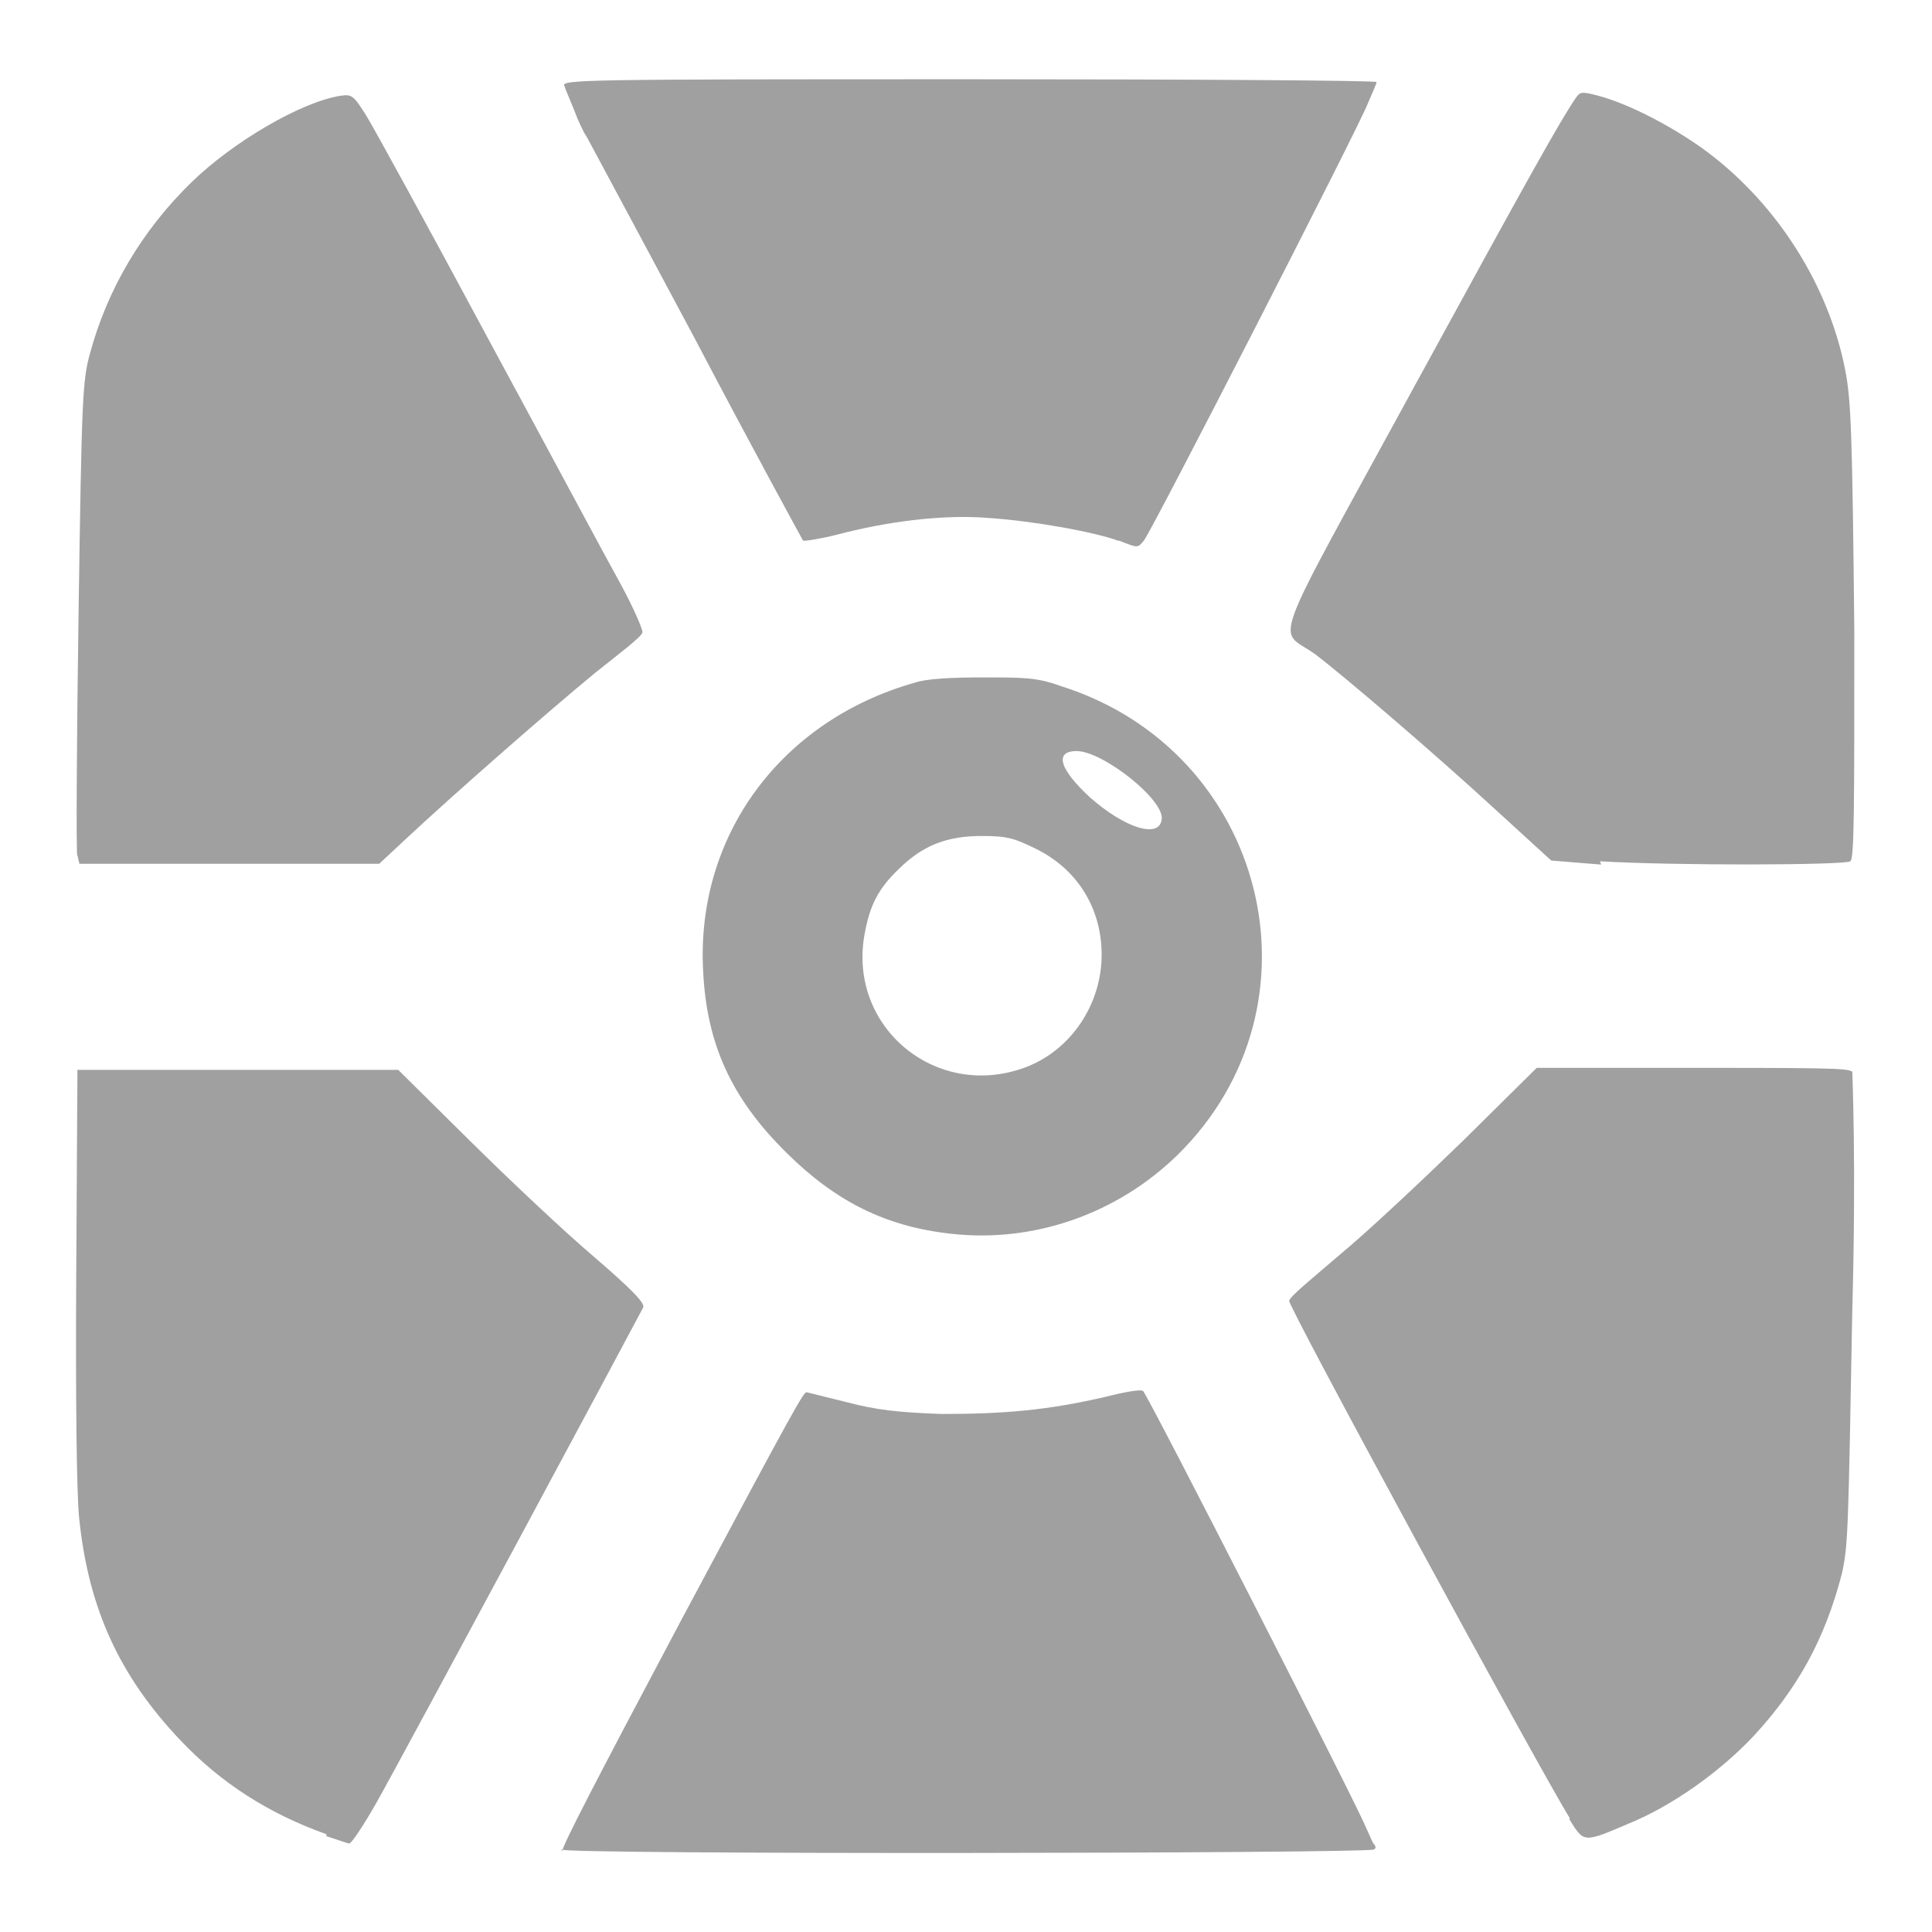
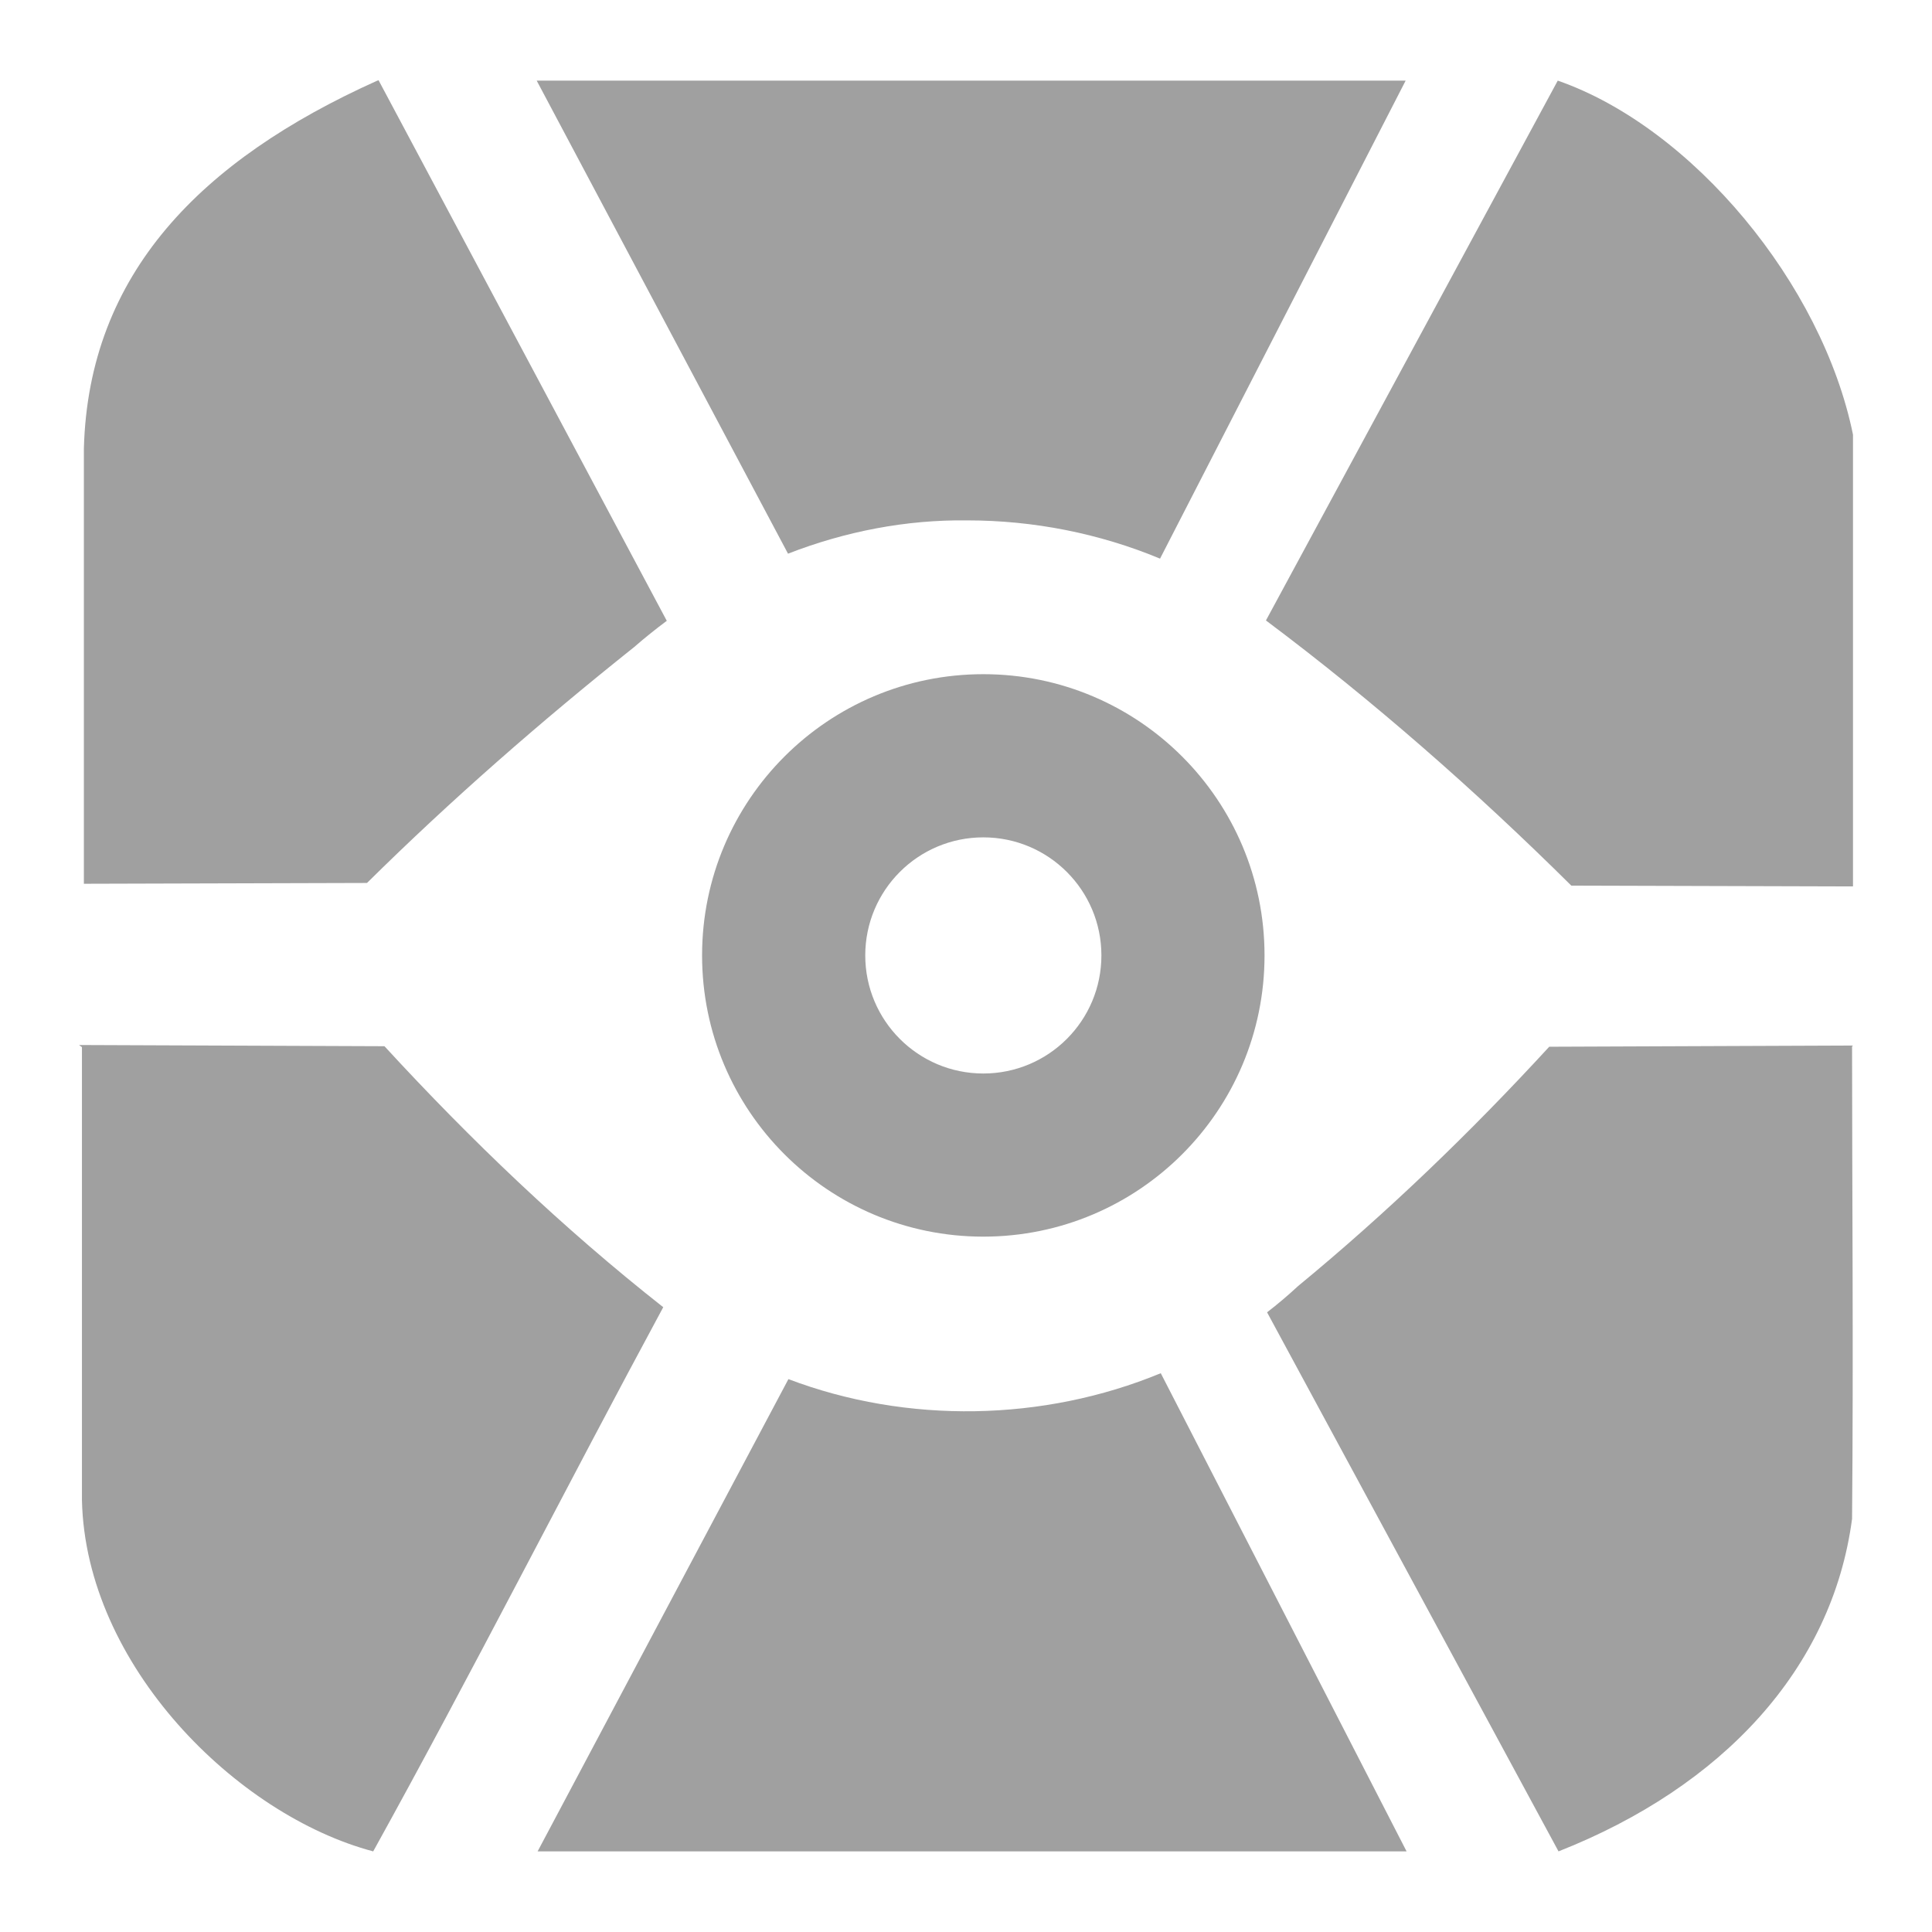
<svg xmlns="http://www.w3.org/2000/svg" xmlns:xlink="http://www.w3.org/1999/xlink" width="48" height="48">
  <defs id="acyl-settings">
    <linearGradient id="acyl-gradient" x1="0%" x2="0%" y1="0%" y2="100%">
      <stop offset="100%" style="stop-color:#A0A0A0;stop-opacity:1" />
    </linearGradient>
    <g id="acyl-filter">
  </g>
    <g id="acyl-drawing">
-       <path d="m 13.97,45.99 c 0,-0.13 0.8,-1.68 2.94,-5.71 2.85,-5.34 3.05,-5.69 3.13,-5.69 0,0 0.49,0.12 1.01,0.25 0.72,0.19 1.26,0.25 2.34,0.29 1.6,0 2.64,-0.1 4.01,-0.41 0.55,-0.14 0.95,-0.21 1,-0.16 0.15,0.16 5.42,10.49 5.53,10.83 0.1,0.2 0.16,0.38 0.2,0.42 0,0 0.1,0.1 0,0.14 -0.1,0.1 -20.2,0.13 -20.2,0 z M 8.109,45.57 C 6.676,45.06 5.493,44.3 4.495,43.25 2.962,41.64 2.192,39.95 1.965,37.7 1.904,37.09 1.876,34.75 1.894,31.64 l 0.03,-5.06 3.986,-0 3.983,-0 1.779,1.76 c 0.99,0.98 2.36,2.27 3.08,2.88 0.94,0.81 1.27,1.15 1.23,1.26 -0.1,0.2 -5.92,11.05 -6.636,12.32 -0.313,0.55 -0.614,1 -0.667,1 -0.05,-0 -0.31,-0.1 -0.568,-0.18 z M 39,45.17 C 38.27,44 31.98,32.42 32.03,32.32 c 0,-0.1 0.6,-0.58 1.26,-1.15 0.68,-0.56 2.04,-1.84 3.06,-2.83 l 1.83,-1.81 2.78,-0 c 4.41,-0 4.96,-0 5.06,0.1 0,0.1 0.1,2.28 0,5.9 -0.1,5.45 -0.1,5.86 -0.26,6.57 -0.42,1.62 -1.09,2.84 -2.2,4.04 -0.85,0.9 -2.03,1.73 -3.08,2.16 -1.15,0.49 -1.12,0.49 -1.49,-0.1 z M 23.61,30.65 c -1.61,-0.18 -2.85,-0.8 -4.07,-2.01 -1.36,-1.34 -1.98,-2.69 -2.07,-4.5 -0.19,-3.37 1.93,-6.24 5.26,-7.18 0.29,-0.1 0.93,-0.13 1.69,-0.13 1.01,0 1.34,0 1.92,0.21 5.12,1.6 6.71,7.92 2.92,11.65 -1.5,1.47 -3.59,2.2 -5.65,1.96 z m 1.86,-4.13 c 1.13,-0.42 1.9,-1.56 1.9,-2.8 0,-1.15 -0.6,-2.13 -1.65,-2.64 -0.53,-0.26 -0.71,-0.31 -1.33,-0.31 -0.88,0 -1.47,0.24 -2.06,0.82 -0.51,0.49 -0.72,0.9 -0.85,1.62 -0.42,2.31 1.78,4.13 3.99,3.31 z m 3.39,-6.15 c 0.1,-0.48 -1.46,-1.71 -2.11,-1.71 -0.57,0 -0.42,0.46 0.33,1.15 0.86,0.76 1.71,1.03 1.78,0.56 z m 10.92,1.11 -1.24,-0.1 -1.39,-1.27 c -1.5,-1.38 -3.73,-3.29 -4.48,-3.86 -0.94,-0.67 -1.21,0.1 2.44,-6.596 2.87,-5.255 3.67,-6.687 4.05,-7.235 0.1,-0.141 0.15,-0.146 0.55,-0.04 0.78,0.206 1.92,0.804 2.74,1.421 1.72,1.304 2.98,3.294 3.39,5.374 0.15,0.75 0.18,1.584 0.23,6.504 0,4.42 0,5.66 -0.1,5.72 -0.13,0.1 -4.44,0.11 -6.22,0 z M 1.919,21.26 C 1.891,21.14 1.905,18.45 1.951,15.28 2.031,9.863 2.048,9.469 2.234,8.786 2.668,7.184 3.522,5.738 4.738,4.547 5.789,3.518 7.5,2.523 8.47,2.378 c 0.275,-0.04 0.319,-0 0.633,0.5 0.186,0.299 1.557,2.801 3.037,5.56 1.49,2.752 2.96,5.502 3.29,6.092 0.32,0.59 0.55,1.13 0.53,1.18 -0,0.1 -0.58,0.53 -1.19,1.02 -1.19,0.98 -3.47,2.98 -4.64,4.07 l -0.708,0.66 -3.725,0 -3.724,0 -0.05,-0.21 z M 27.8,13.44 c -0.66,-0.24 -2.18,-0.5 -3.22,-0.57 -1.17,-0.1 -2.6,0.1 -3.77,0.41 -0.44,0.11 -0.82,0.17 -0.86,0.15 -0,-0 -1.24,-2.26 -2.65,-4.947 C 15.87,5.802 14.64,3.518 14.58,3.405 14.5,3.293 14.36,2.997 14.27,2.749 14.17,2.5 14.05,2.223 14.02,2.133 13.95,1.977 14.47,1.969 24.09,1.969 c 5.58,0 10.13,0.03 10.11,0.07 -0,0.04 -0.11,0.282 -0.22,0.539 -0.24,0.617 -5.38,10.642 -5.56,10.852 -0.16,0.19 -0.14,0.19 -0.62,0 z " id="path-main" />
+       <path d="m 13.334,2.003 6.244,11.753 c 1.416,-0.551 2.931,-0.848 4.459,-0.827 1.637,0 3.273,0.322 4.784,0.95 l 6.102,-11.876 z m 25.368,0 -7.25,13.412 c 2.67,2 5.204,4.226 7.587,6.588 l 6.998,0.02 0,-11.224 C 45.275,7.054 42.048,3.168 38.702,2.003 Z M 9.351,2.014 C 5.003,3.973 2.2,6.795 2.084,11.143 l 0,10.814 7.034,-0.02 c 2.099,-2.075 4.326,-4.019 6.634,-5.858 0.262,-0.228 0.534,-0.447 0.814,-0.655 l -7.161,-13.431 0,0 z M 24.43,16.75 c -3.859,10e-5 -6.987,3.128 -6.987,6.987 10e-5,3.859 3.128,6.987 6.987,6.987 3.859,-10e-5 6.987,-3.128 6.987,-6.987 -10e-5,-3.859 -3.128,-6.987 -6.987,-6.987 z m 0,4.054 c 1.62,-4e-4 2.934,1.313 2.934,2.933 4e-4,1.621 -1.313,2.934 -2.934,2.934 -1.62,-2e-4 -2.933,-1.314 -2.933,-2.934 2e-4,-1.62 1.313,-2.933 2.933,-2.933 z m 21.606,5.172 -7.546,0.03 c -1.946,2.118 -4.02,4.118 -6.242,5.948 -0.247,0.229 -0.503,0.446 -0.768,0.65 l 7.241,13.393 c 4.072,-1.605 6.799,-4.533 7.293,-8.262 0.036,-4.068 0,-8.225 0,-11.734 z m -44,0.04 c 0,3.752 0,7.505 0,11.257 0.091,4.098 3.842,7.825 7.236,8.724 2.424,-4.377 4.815,-9.093 7.206,-13.52 -2.486,-1.956 -4.782,-4.152 -6.926,-6.484 l -7.589,-0.03 z m 26.803,8.101 c -2.913,1.203 -6.301,1.266 -9.251,0.147 l -6.231,11.733 21.589,0 z" id="path-main" />
    </g>
  </defs>
  <g id="acyl-visual">
    <use id="visible1" style="fill:url(#acyl-gradient)" xlink:href="#acyl-drawing" />
  </g>
</svg>
